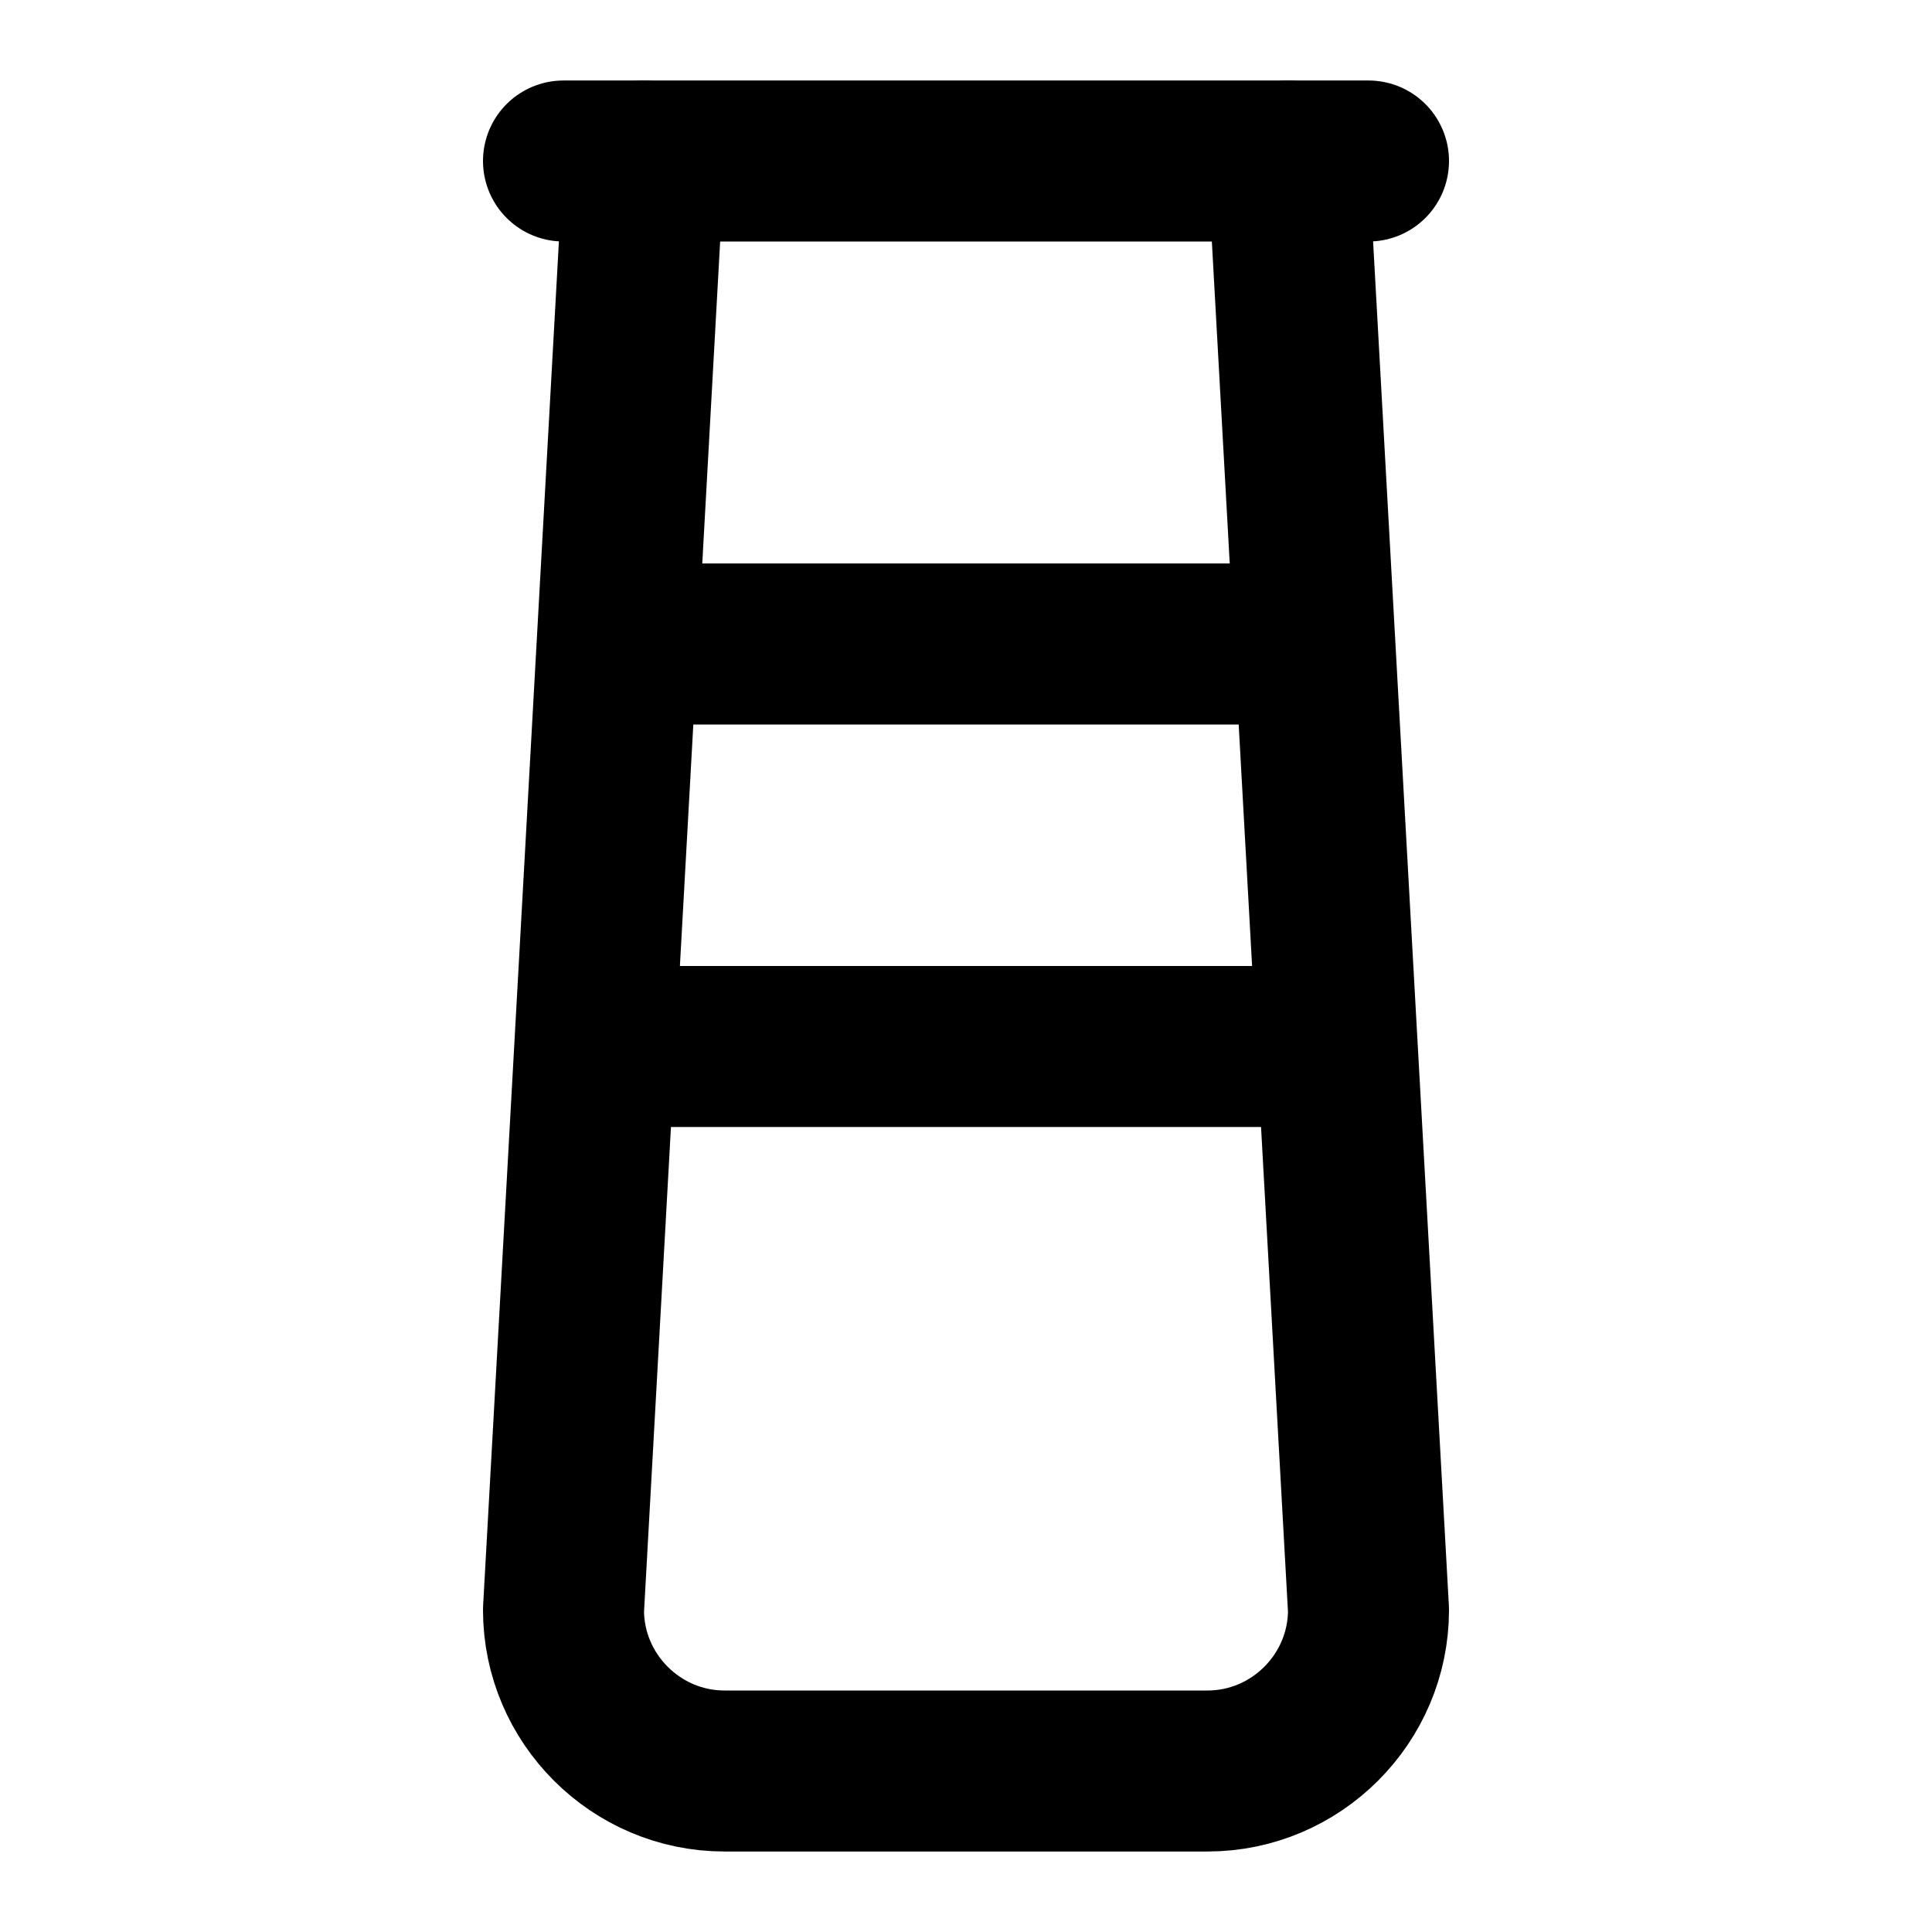
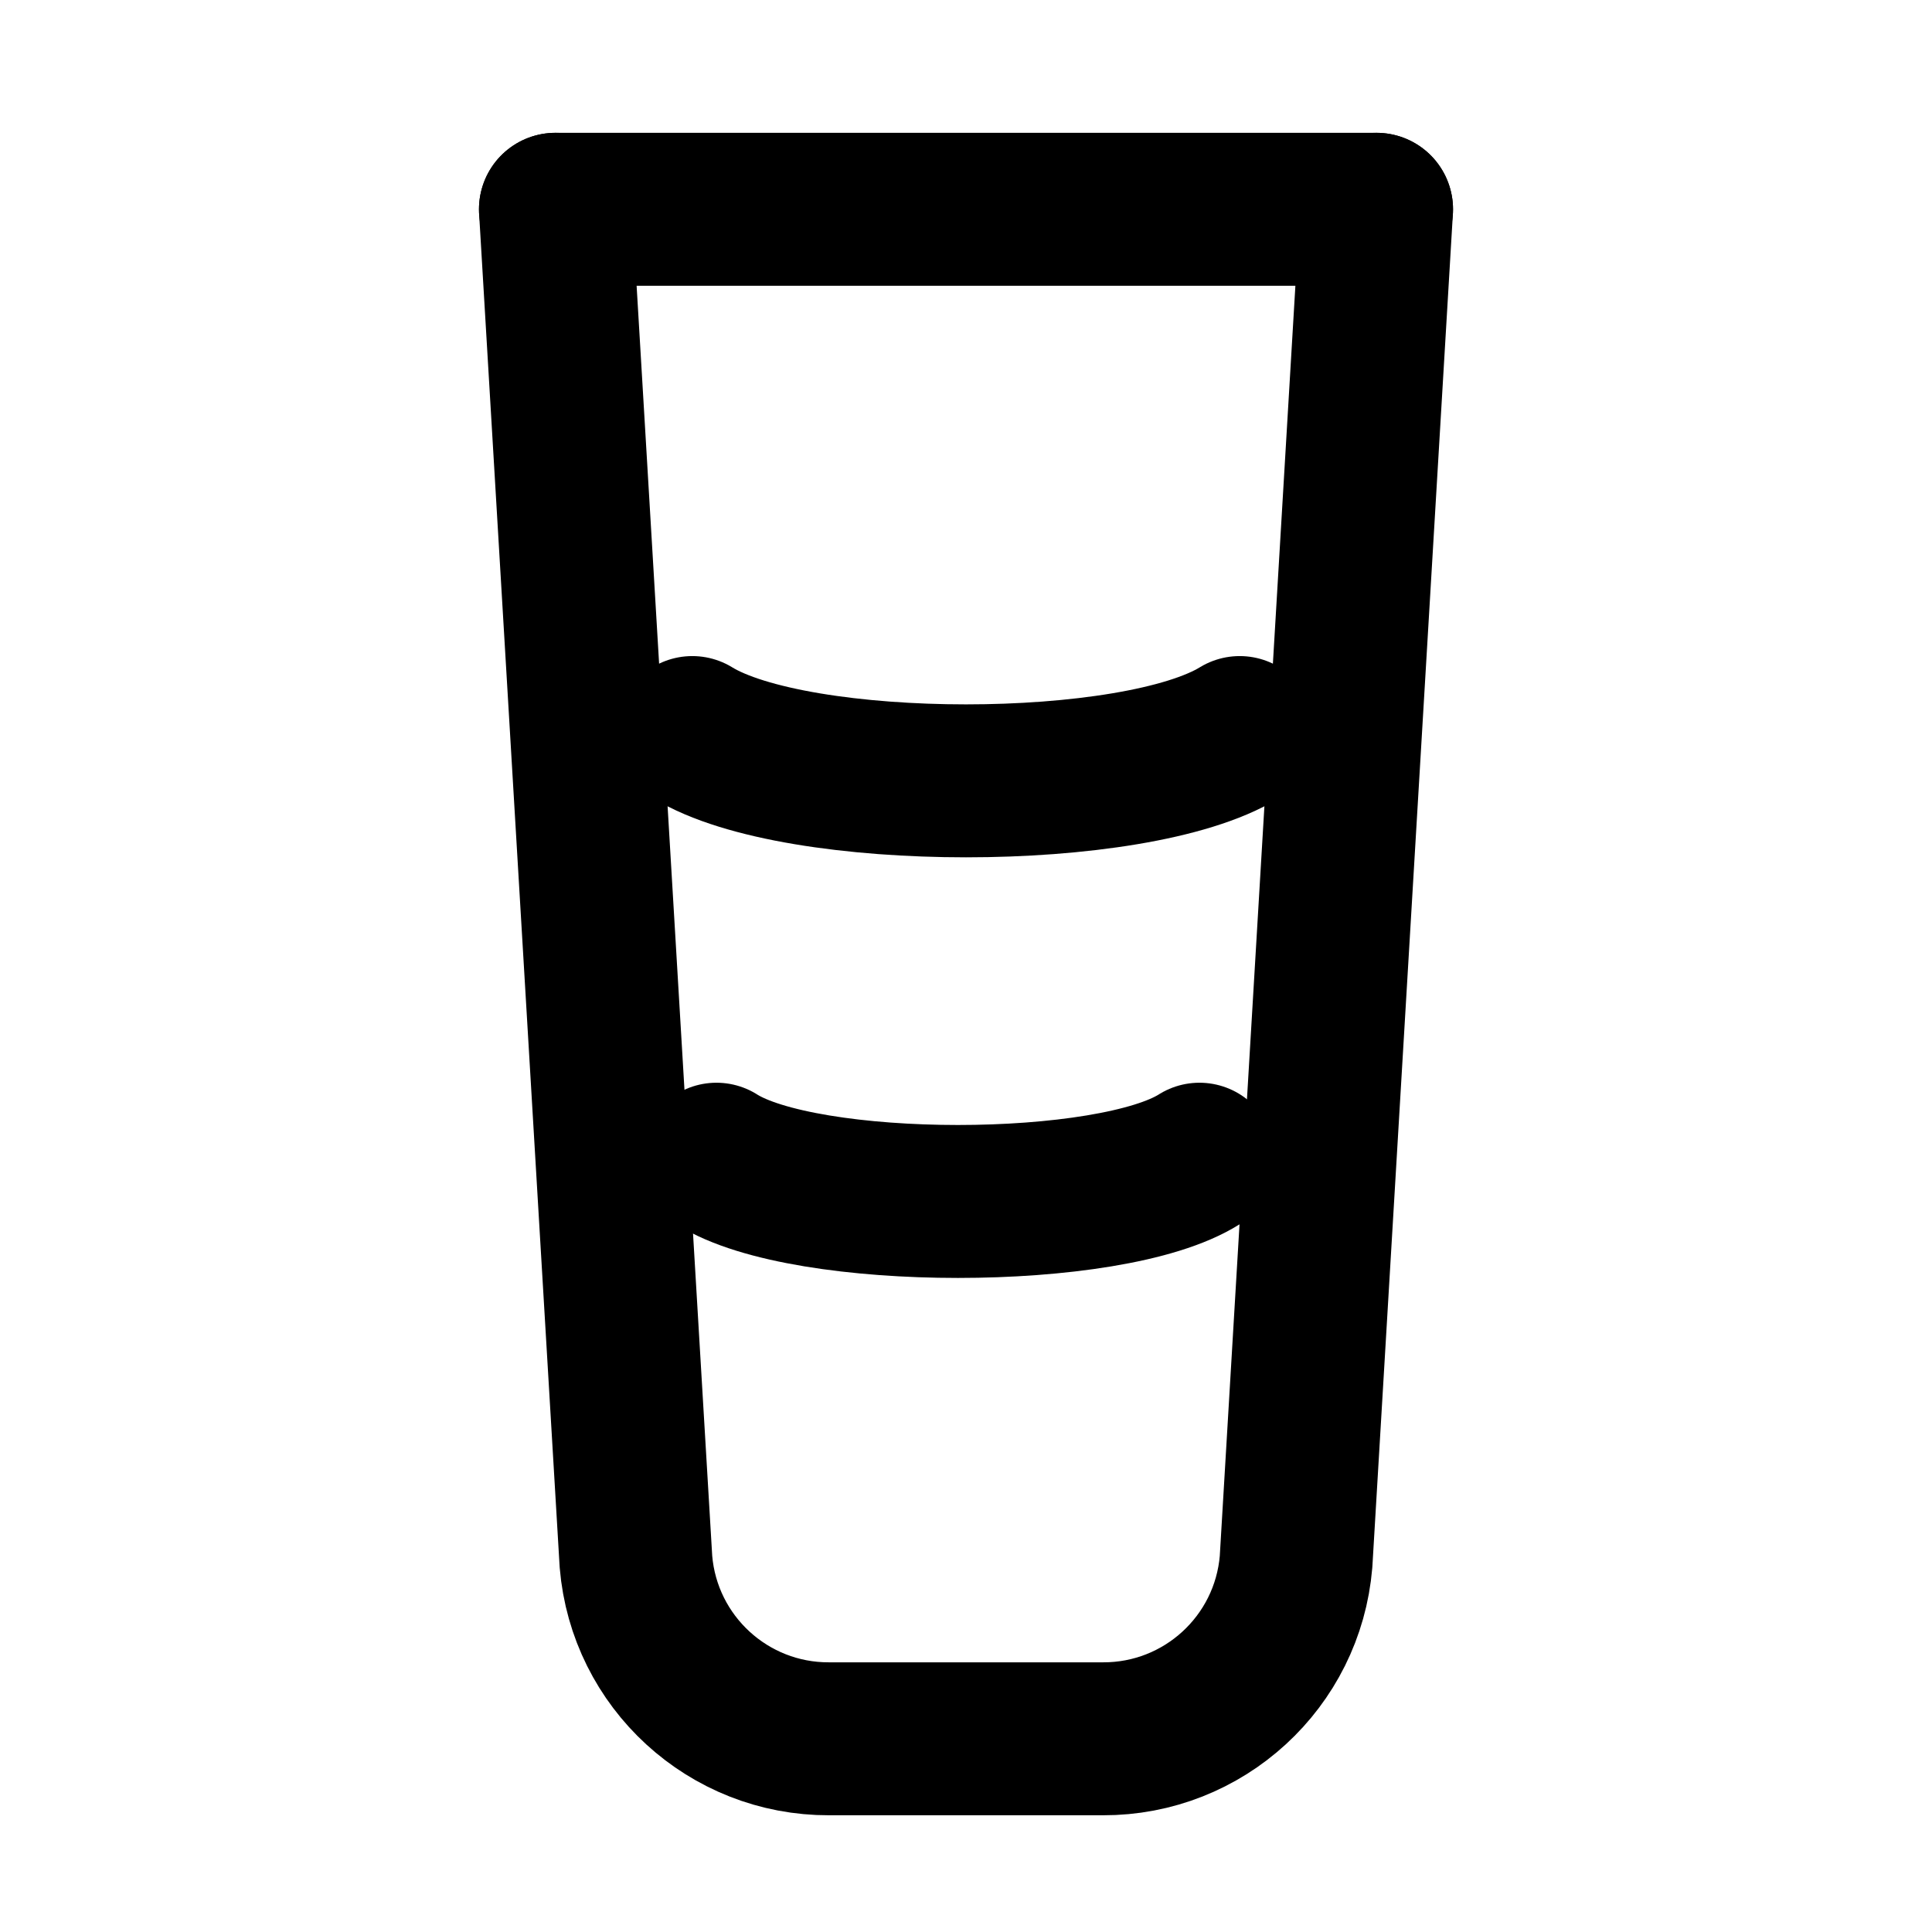
- <svg xmlns="http://www.w3.org/2000/svg" width="24" height="24" viewBox="0 0 24 24" fill="none" stroke="currentColor" stroke-width="2" stroke-linecap="round" stroke-linejoin="round">
-   <path d="M8 2L7 20C7 21.1 7.9 22 9 22H15C16.1 22 17 21.1 17 20L16 2" />
-   <line x1="7" y1="2" x2="17" y2="2" />
-   <path d="M8.2 13h7.6" />
-   <path d="M8 8h8" />
+ <svg xmlns="http://www.w3.org/2000/svg" width="24" height="24" viewBox="0 0 24 24" fill="none" stroke="currentColor" stroke-width="1.9" stroke-linecap="round" stroke-linejoin="round">
+   <path d="M6.9 2.6h10.2" />
+   <path d="M6.9 2.6l1 16.8a2.4 2.4 0 0 0 2.4 2.2h3.4a2.4 2.4 0 0 0 2.4-2.2l1-16.8" />
+   <path d="M8.6 9.1c1.3 0.8 5.5 0.8 6.8 0" />
+   <path d="M8.9 14.4c1.1 0.7 4.9 0.7 6 0" />
</svg>
